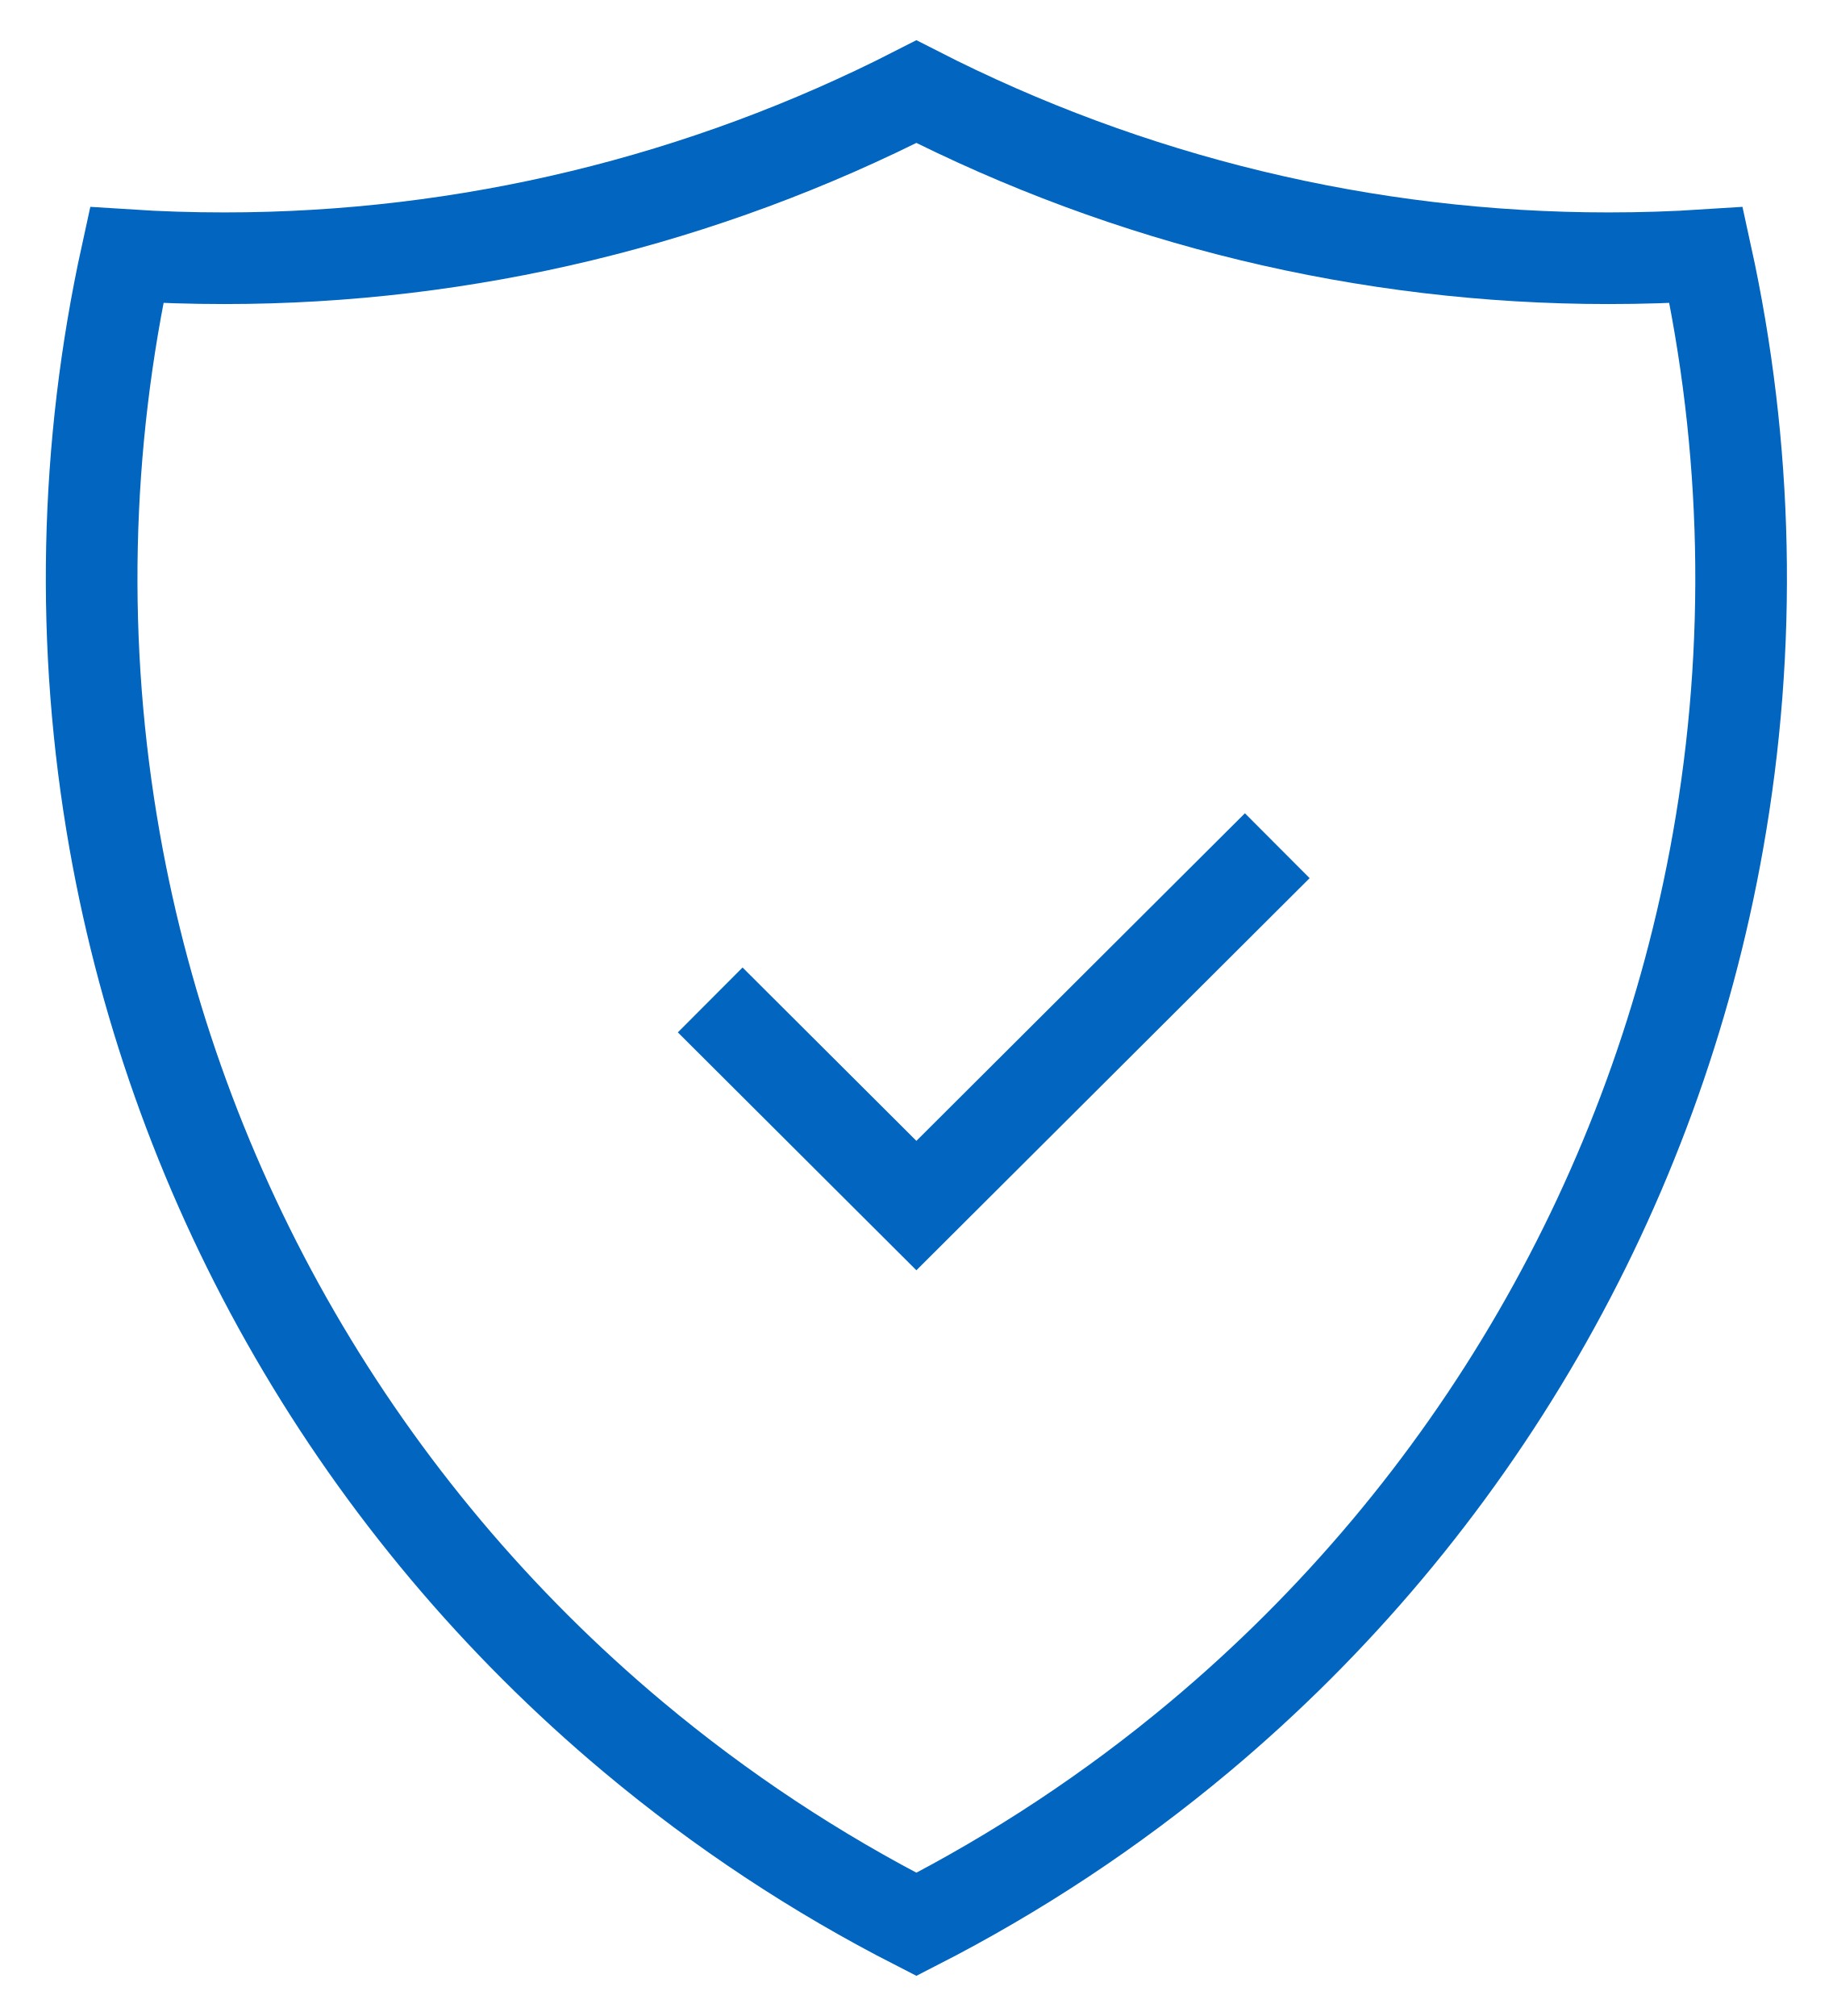
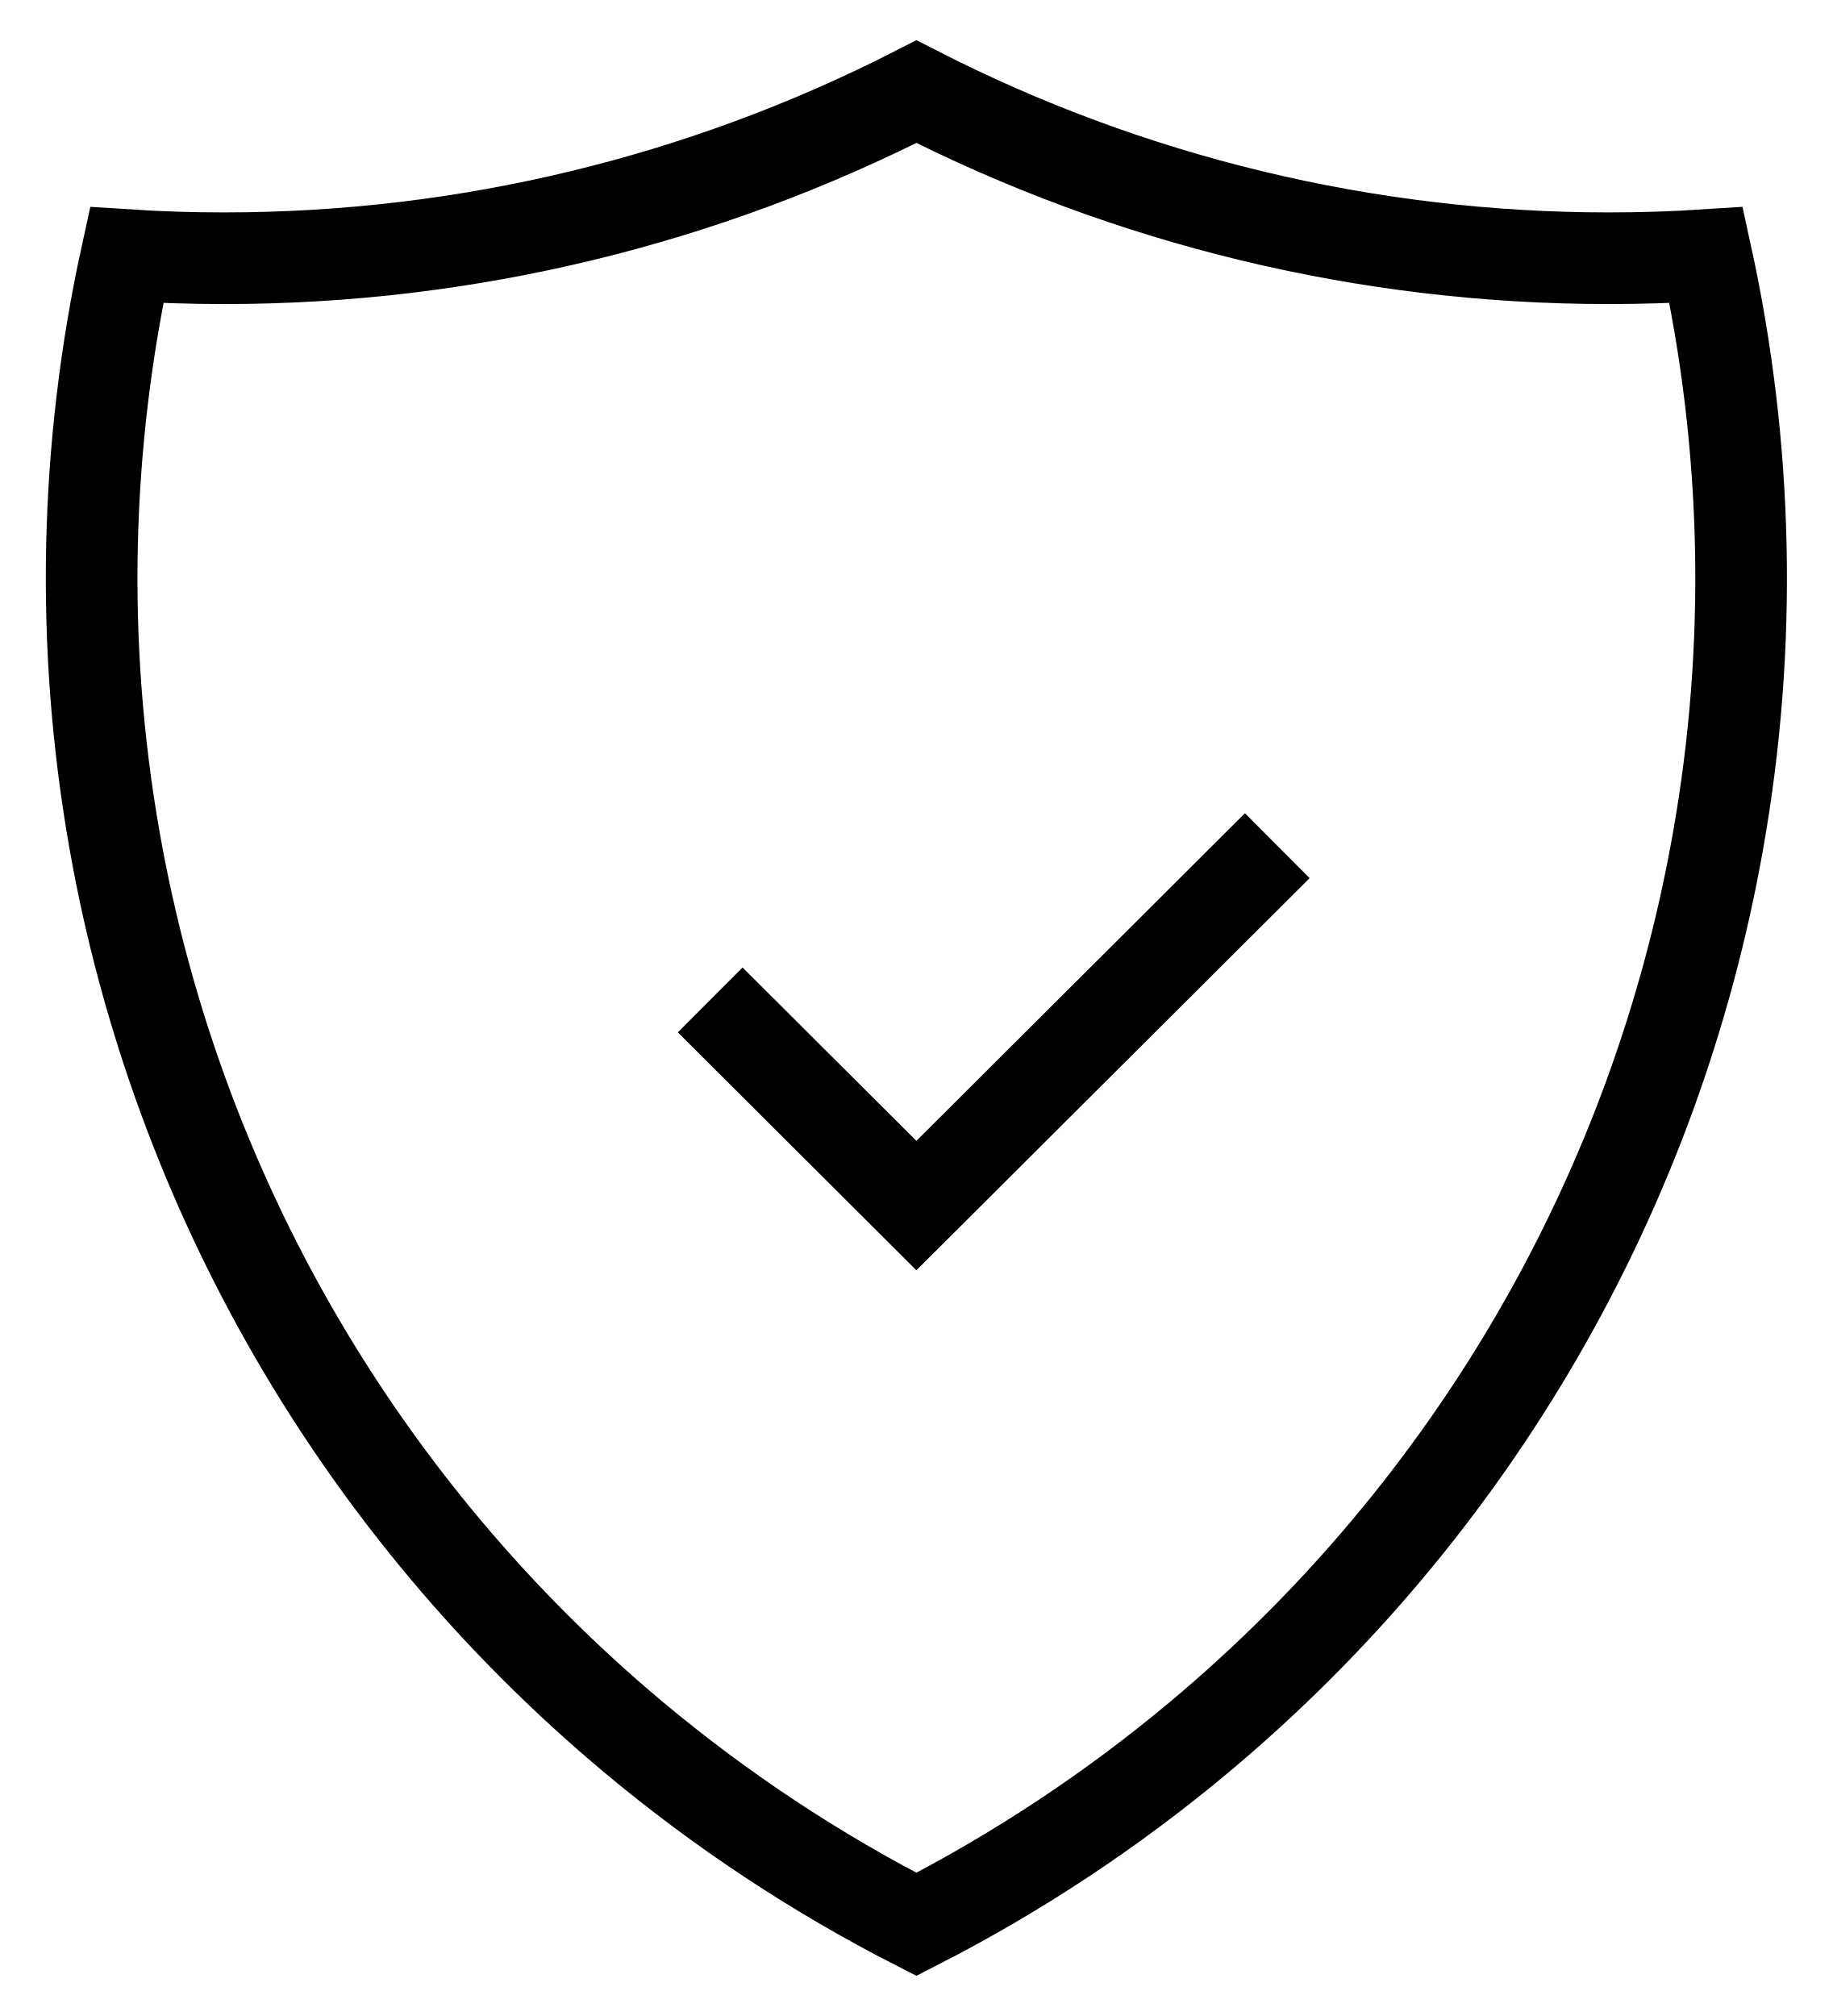
<svg xmlns="http://www.w3.org/2000/svg" width="20" height="22" viewBox="0 0 20 22" fill="none">
-   <path d="M7.75 10.912L10 13.156L13.938 9.229M10 1C7.679 2.187 5.093 2.818 2.449 2.818C2.092 2.818 1.736 2.807 1.382 2.784C0.925 4.87 0.874 7.041 1.251 9.176C1.927 12.999 3.931 16.461 6.912 18.956C7.868 19.756 8.904 20.44 10 21C11.095 20.44 12.132 19.756 13.088 18.956C16.069 16.461 18.073 12.999 18.748 9.176C19.126 7.041 19.075 4.87 18.618 2.784C18.264 2.807 17.908 2.818 17.551 2.818C14.907 2.818 12.321 2.187 10 1Z" stroke="#0266C1" />
+   <path d="M7.75 10.912L10 13.156L13.938 9.229M10 1C7.679 2.187 5.093 2.818 2.449 2.818C2.092 2.818 1.736 2.807 1.382 2.784C0.925 4.87 0.874 7.041 1.251 9.176C1.927 12.999 3.931 16.461 6.912 18.956C7.868 19.756 8.904 20.44 10 21C11.095 20.44 12.132 19.756 13.088 18.956C16.069 16.461 18.073 12.999 18.748 9.176C19.126 7.041 19.075 4.87 18.618 2.784C18.264 2.807 17.908 2.818 17.551 2.818C14.907 2.818 12.321 2.187 10 1Z" stroke="currentColor" />
</svg>
